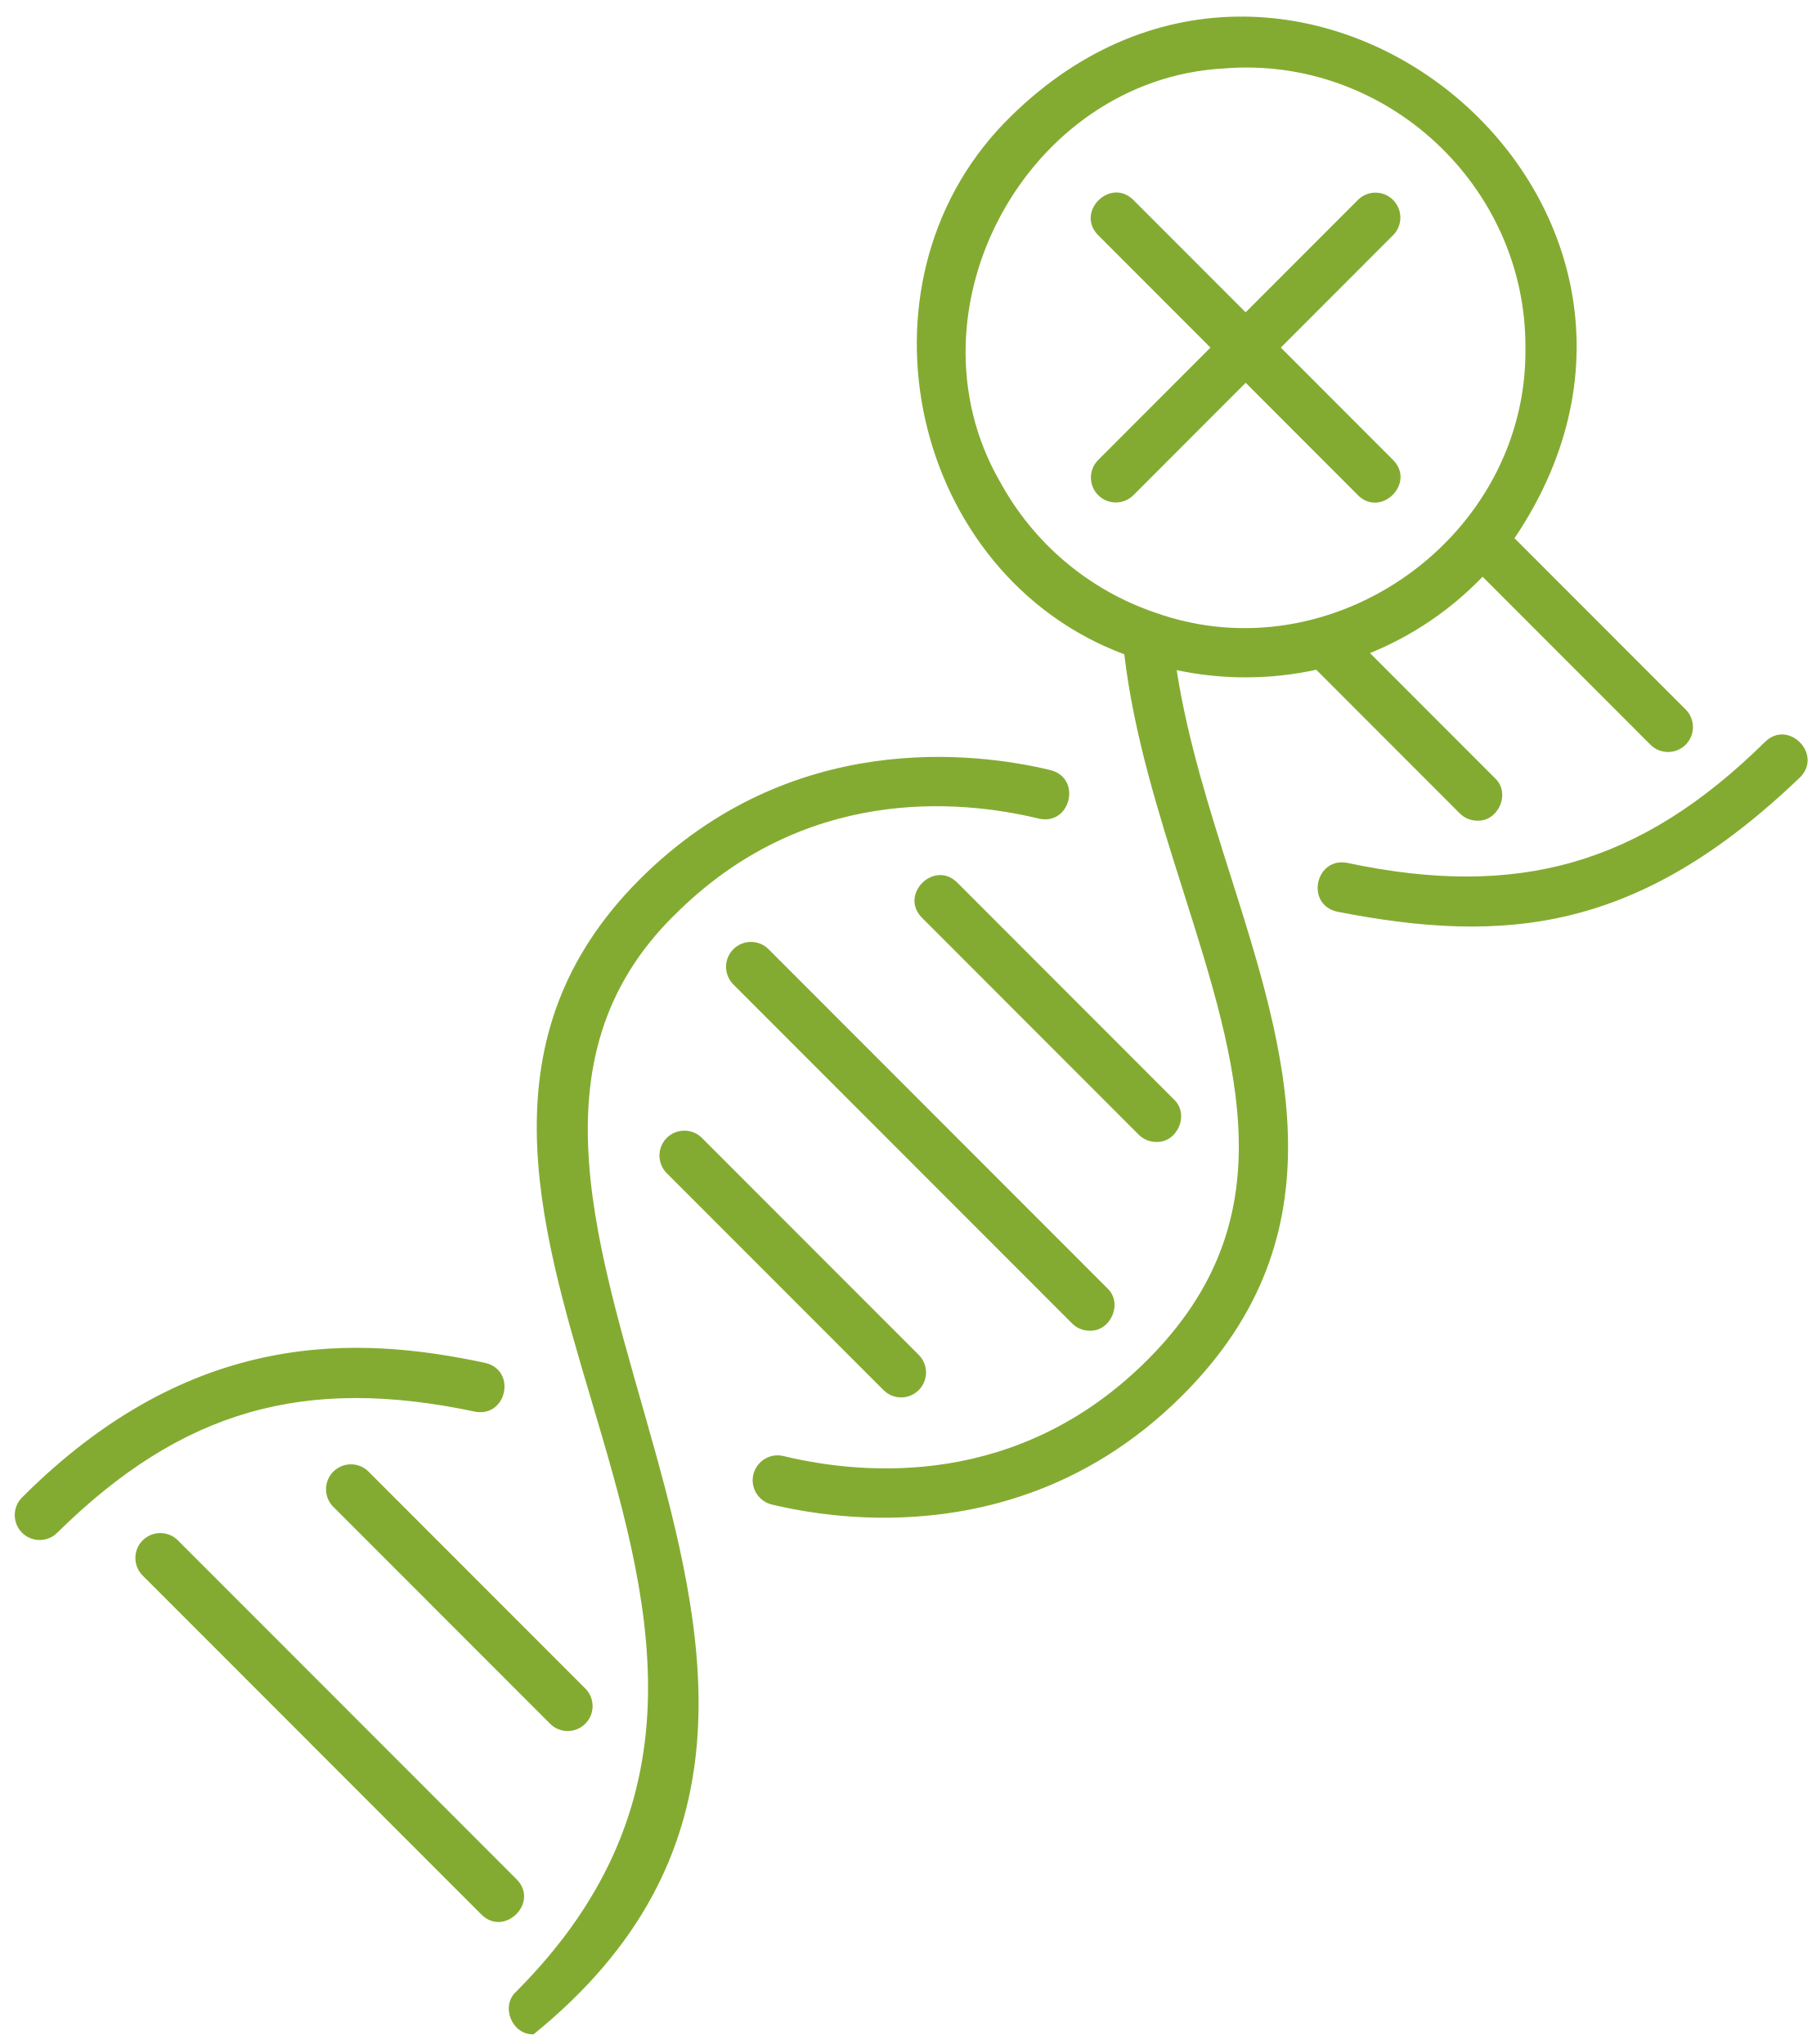
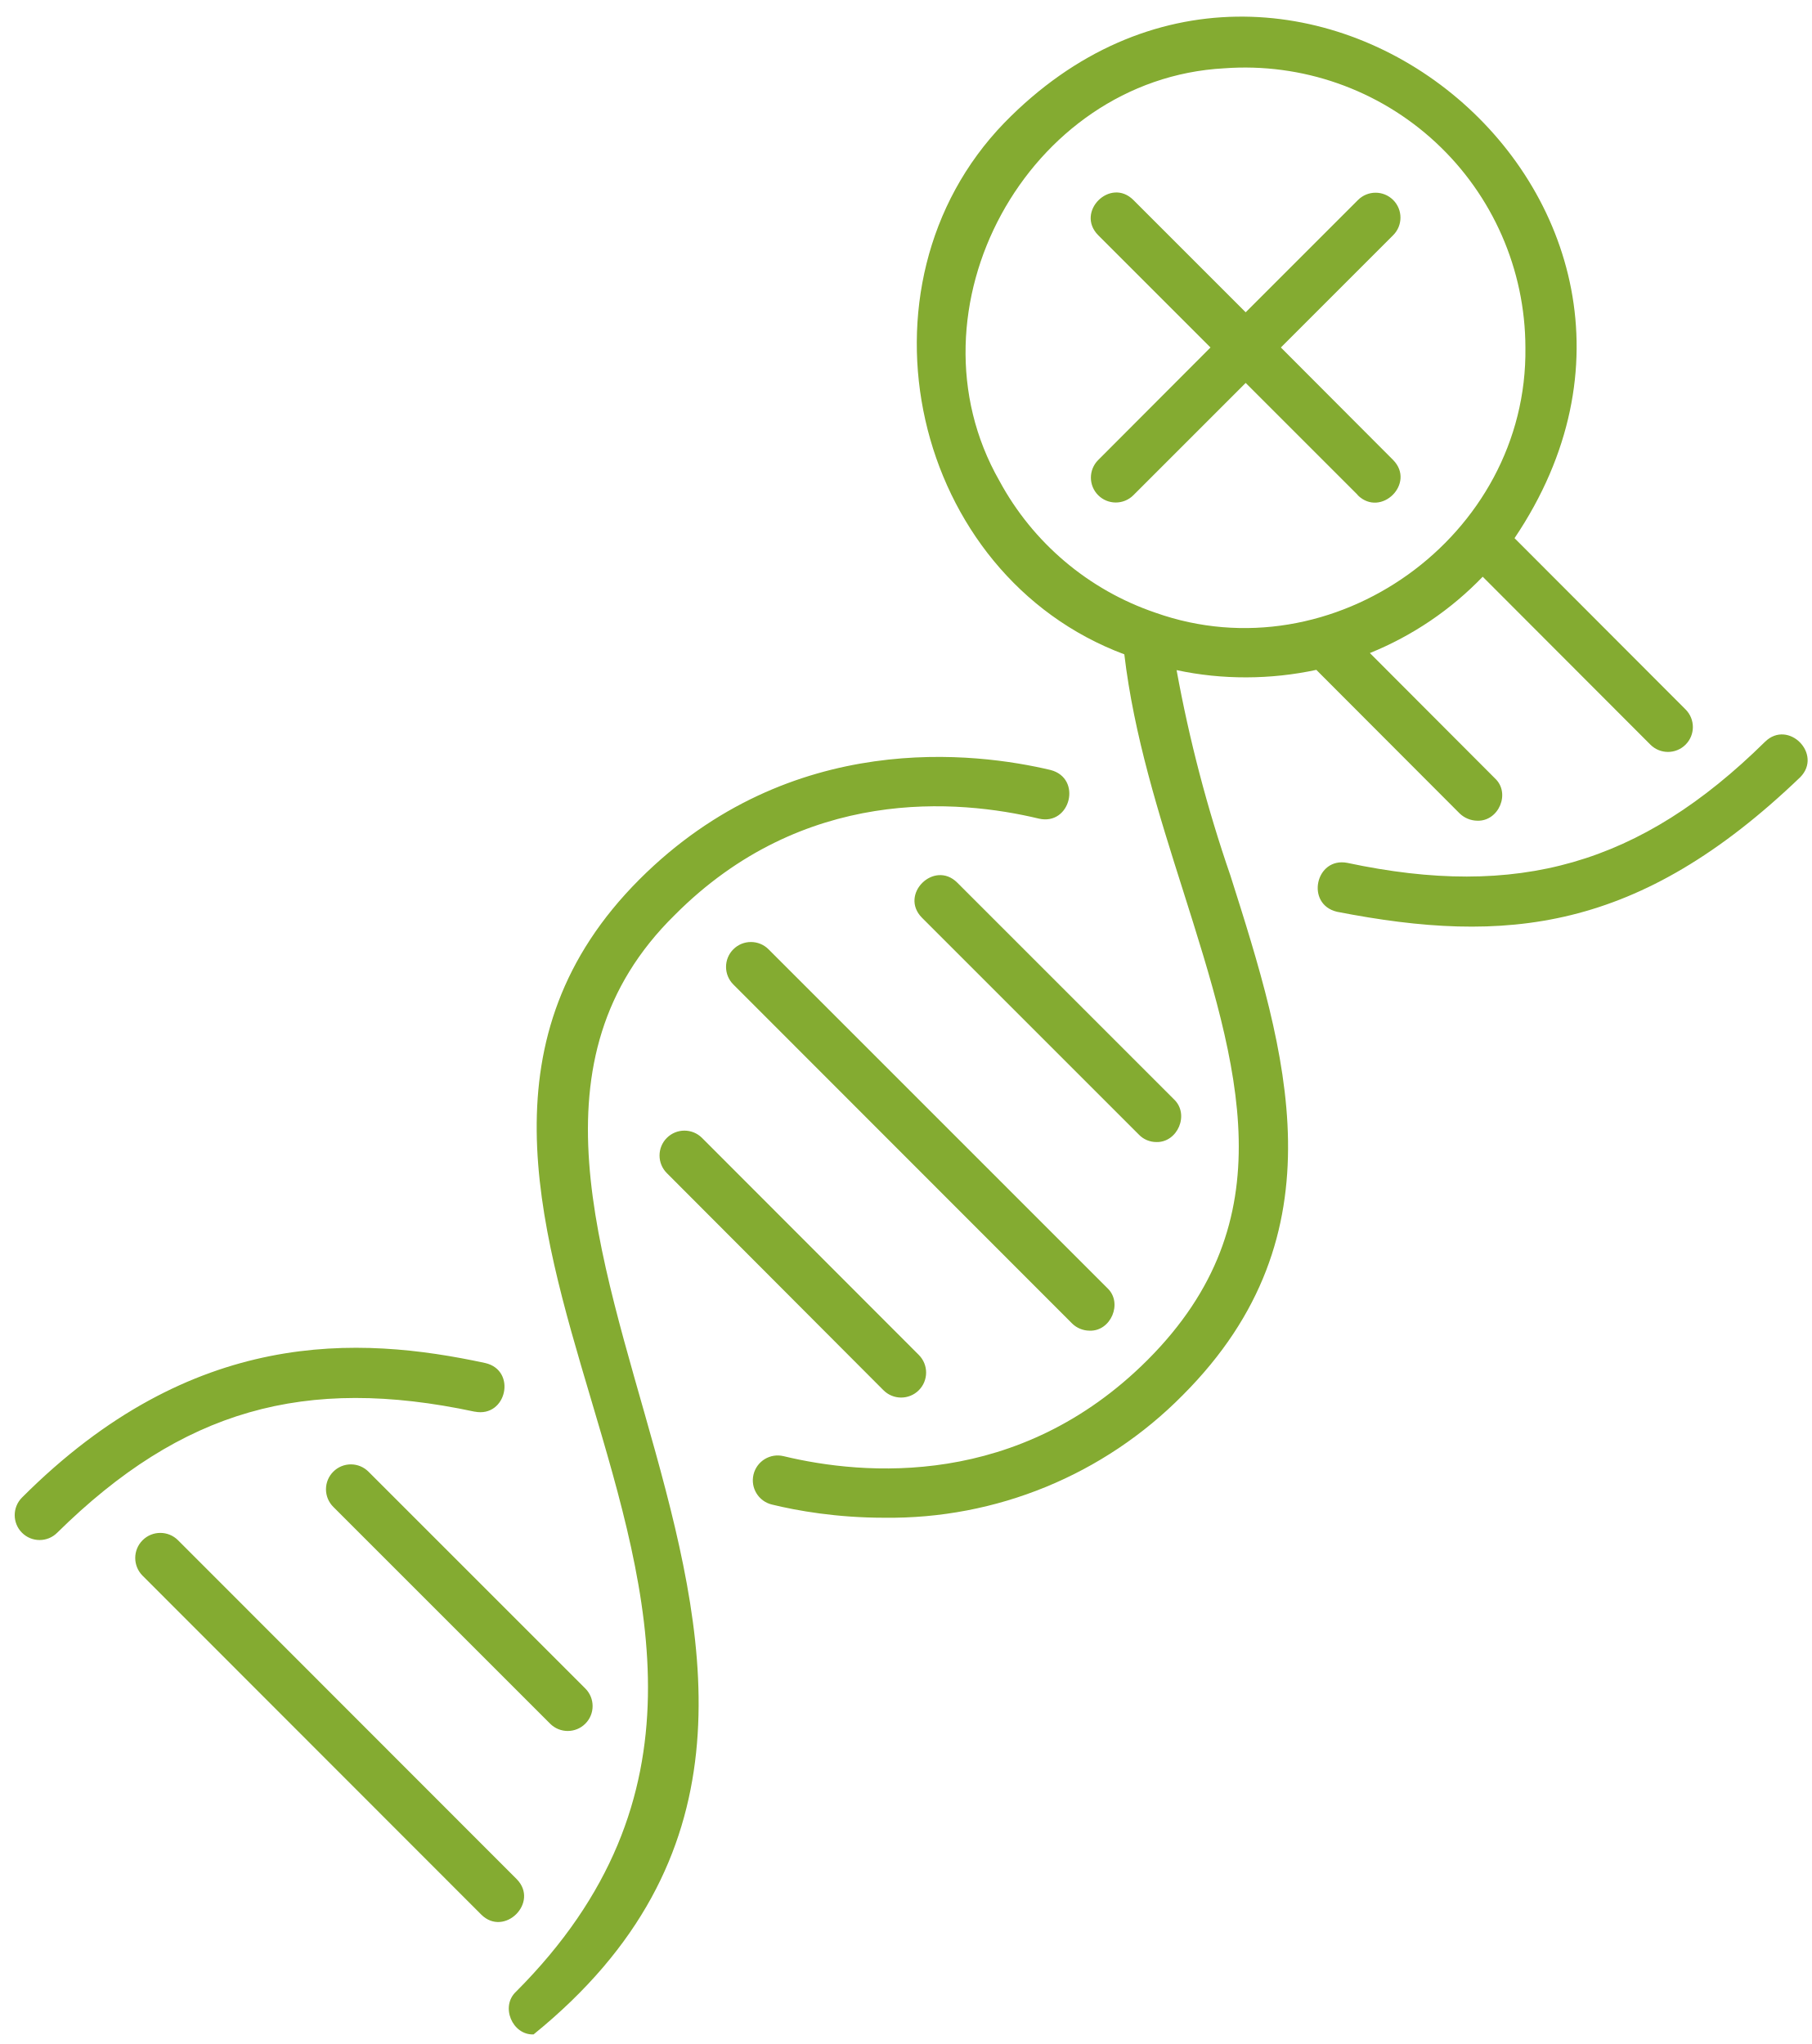
- <svg xmlns="http://www.w3.org/2000/svg" width="70px" height="79px">
-   <path fill-rule="evenodd" fill="rgb(132, 171, 49)" d="M69.569,30.039 C63.319,36.037 58.181,36.507 51.673,35.236 C50.436,34.950 50.837,33.108 52.074,33.352 C58.640,34.744 63.385,33.432 68.209,28.675 L68.209,28.676 C69.107,27.788 70.451,29.146 69.569,30.039 ZM63.781,28.782 L57.296,22.291 C56.057,23.577 54.582,24.575 52.943,25.241 L57.774,30.076 C58.388,30.647 57.916,31.748 57.094,31.719 C56.848,31.719 56.601,31.625 56.414,31.437 L50.866,25.885 C49.113,26.273 47.232,26.278 45.476,25.901 L45.474,25.902 C45.886,28.573 46.730,31.243 47.553,33.838 C49.710,40.644 51.939,47.682 45.707,53.920 C41.904,57.727 37.533,58.659 34.162,58.659 C32.343,58.659 30.814,58.388 29.825,58.149 C29.309,58.024 28.989,57.504 29.114,56.987 C29.240,56.470 29.759,56.150 30.276,56.276 C33.393,57.027 39.367,57.542 44.347,52.557 C49.753,47.146 47.883,41.249 45.720,34.419 C44.783,31.464 43.818,28.416 43.449,25.289 C35.233,22.222 32.707,11.064 38.814,4.749 C49.830,-6.563 67.353,7.700 58.529,20.802 L65.143,27.421 C65.518,27.796 65.518,28.407 65.143,28.782 C64.766,29.158 64.156,29.158 63.781,28.782 ZM58.951,13.434 C58.978,7.174 53.541,2.137 47.309,2.645 C39.698,3.051 34.850,11.967 38.625,18.583 L38.626,18.583 C39.929,20.992 42.070,22.803 44.653,23.681 C51.519,26.124 59.047,20.734 58.951,13.434 ZM52.475,19.138 L52.478,19.138 L48.140,14.795 L43.802,19.138 C43.425,19.514 42.815,19.514 42.440,19.138 C42.065,18.763 42.065,18.153 42.440,17.778 L46.778,13.434 L42.438,9.089 C41.553,8.192 42.910,6.842 43.802,7.730 C43.919,7.848 47.893,11.826 48.138,12.071 L52.476,7.728 C52.852,7.352 53.461,7.352 53.836,7.728 C54.212,8.105 54.212,8.715 53.836,9.091 L49.498,13.434 L53.836,17.778 C54.722,18.672 53.368,20.024 52.475,19.138 ZM34.144,53.727 L25.766,45.342 C25.391,44.966 25.391,44.357 25.766,43.981 C26.143,43.605 26.752,43.605 27.127,43.981 L35.505,52.366 C35.881,52.741 35.881,53.351 35.505,53.727 C35.129,54.103 34.519,54.103 34.144,53.727 ZM36.990,34.109 L45.367,42.493 C45.981,43.066 45.508,44.164 44.687,44.136 L44.685,44.136 C44.440,44.136 44.193,44.042 44.005,43.854 L35.629,35.470 C34.742,34.575 36.100,33.225 36.990,34.109 ZM42.111,51.432 L42.110,51.432 C41.864,51.432 41.617,51.337 41.430,51.149 L28.340,38.048 C27.965,37.672 27.965,37.063 28.340,36.687 C28.717,36.311 29.326,36.311 29.701,36.687 L42.791,49.788 C43.407,50.361 42.932,51.459 42.111,51.432 ZM40.596,29.764 C41.826,30.078 41.367,31.923 40.145,31.638 C37.029,30.886 31.058,30.371 26.075,35.358 L26.074,35.357 C14.695,46.543 37.276,65.120 20.621,78.625 C19.797,78.659 19.330,77.547 19.941,76.982 C27.421,69.494 25.094,61.659 22.844,54.083 C20.793,47.180 18.672,40.042 24.714,33.995 C30.572,28.133 37.772,29.084 40.596,29.764 ZM18.345,54.558 L18.347,54.558 C11.783,53.167 7.036,54.482 2.213,59.239 C1.836,59.615 1.227,59.615 0.852,59.239 C0.476,58.862 0.476,58.252 0.852,57.876 C7.437,51.287 13.874,51.634 18.746,52.674 C19.984,52.960 19.580,54.804 18.345,54.558 ZM12.881,56.878 C13.258,56.502 13.868,56.502 14.243,56.878 L22.619,65.261 C22.995,65.637 22.995,66.247 22.619,66.622 C22.242,66.998 21.633,66.998 21.258,66.622 L12.881,58.239 C12.506,57.863 12.506,57.253 12.881,56.878 ZM6.875,59.534 L19.965,72.635 C20.854,73.531 19.494,74.881 18.604,73.996 L5.514,60.895 C5.138,60.520 5.138,59.910 5.514,59.534 C5.891,59.159 6.500,59.159 6.875,59.534 Z" />
+ <svg xmlns="http://www.w3.org/2000/svg" width="70" height="79">
+   <path fill-rule="evenodd" fill="#84AB31" d="M69.57 30.04c-6.25 6-11.39 6.47-17.9 5.2-1.23-.29-.83-2.13.4-1.89 6.57 1.4 11.31.08 16.14-4.68.9-.88 2.24.48 1.36 1.37Zm-5.79-1.26-6.48-6.49a12.63 12.63 0 0 1-4.36 2.95l4.83 4.84c.62.57.15 1.67-.68 1.64a1 1 0 0 1-.68-.28l-5.54-5.55c-1.76.38-3.64.39-5.4.01a53.9 53.9 0 0 0 2.08 7.94c2.16 6.8 4.39 13.84-1.84 20.08a15.92 15.92 0 0 1-11.55 4.74c-1.82 0-3.35-.27-4.33-.51a.96.96 0 0 1 .45-1.87c3.11.75 9.09 1.26 14.07-3.72 5.4-5.41 3.53-11.31 1.37-18.14-.94-2.96-1.9-6-2.27-9.13-8.22-3.07-10.74-14.23-4.64-20.54 11.02-11.31 28.54 2.95 19.72 16.05l6.61 6.62a.96.96 0 0 1-1.36 1.36Zm-4.83-15.35a10.84 10.84 0 0 0-11.64-10.79c-7.61.41-12.46 9.33-8.69 15.94a10.8 10.8 0 0 0 6.03 5.1c6.87 2.44 14.4-2.95 14.3-10.25Zm-6.48 5.7-4.33-4.33-4.34 4.34a.96.96 0 0 1-1.36-1.36l4.34-4.35-4.34-4.34c-.89-.9.47-2.25 1.36-1.36l4.34 4.34 4.34-4.34a.96.96 0 1 1 1.36 1.36l-4.34 4.34 4.34 4.35c.88.9-.47 2.24-1.37 1.36Zm-18.33 34.6-8.37-8.39a.96.96 0 0 1 1.36-1.36l8.38 8.39a.96.96 0 1 1-1.37 1.36Zm2.85-19.62 8.38 8.38c.61.58.14 1.67-.68 1.65-.25 0-.5-.1-.68-.29l-8.38-8.38c-.89-.9.47-2.24 1.36-1.36Zm5.12 17.32c-.25 0-.5-.1-.68-.28l-13.09-13.1a.96.96 0 0 1 1.36-1.36l13.1 13.1c.6.57.13 1.67-.69 1.64Zm-1.51-21.67c1.23.32.77 2.16-.45 1.88-3.12-.75-9.1-1.27-14.07 3.72-11.38 11.18 11.2 29.76-5.46 43.27-.82.03-1.29-1.08-.68-1.65 7.48-7.49 5.15-15.32 2.9-22.9-2.05-6.9-4.17-14.04 1.87-20.09 5.86-5.86 13.06-4.9 15.89-4.23Zm-22.26 24.8c-6.56-1.4-11.3-.08-16.13 4.68a.96.96 0 1 1-1.36-1.36c6.59-6.6 13.02-6.25 17.9-5.2 1.23.28.83 2.12-.4 1.88Zm-5.46 2.32a.96.96 0 0 1 1.36 0l8.38 8.38a.96.96 0 1 1-1.36 1.36l-8.38-8.38a.96.96 0 0 1 0-1.36Zm-6 2.65 13.09 13.1c.88.9-.48 2.25-1.37 1.37l-13.09-13.1a.96.96 0 1 1 1.37-1.37Z" />
</svg>
